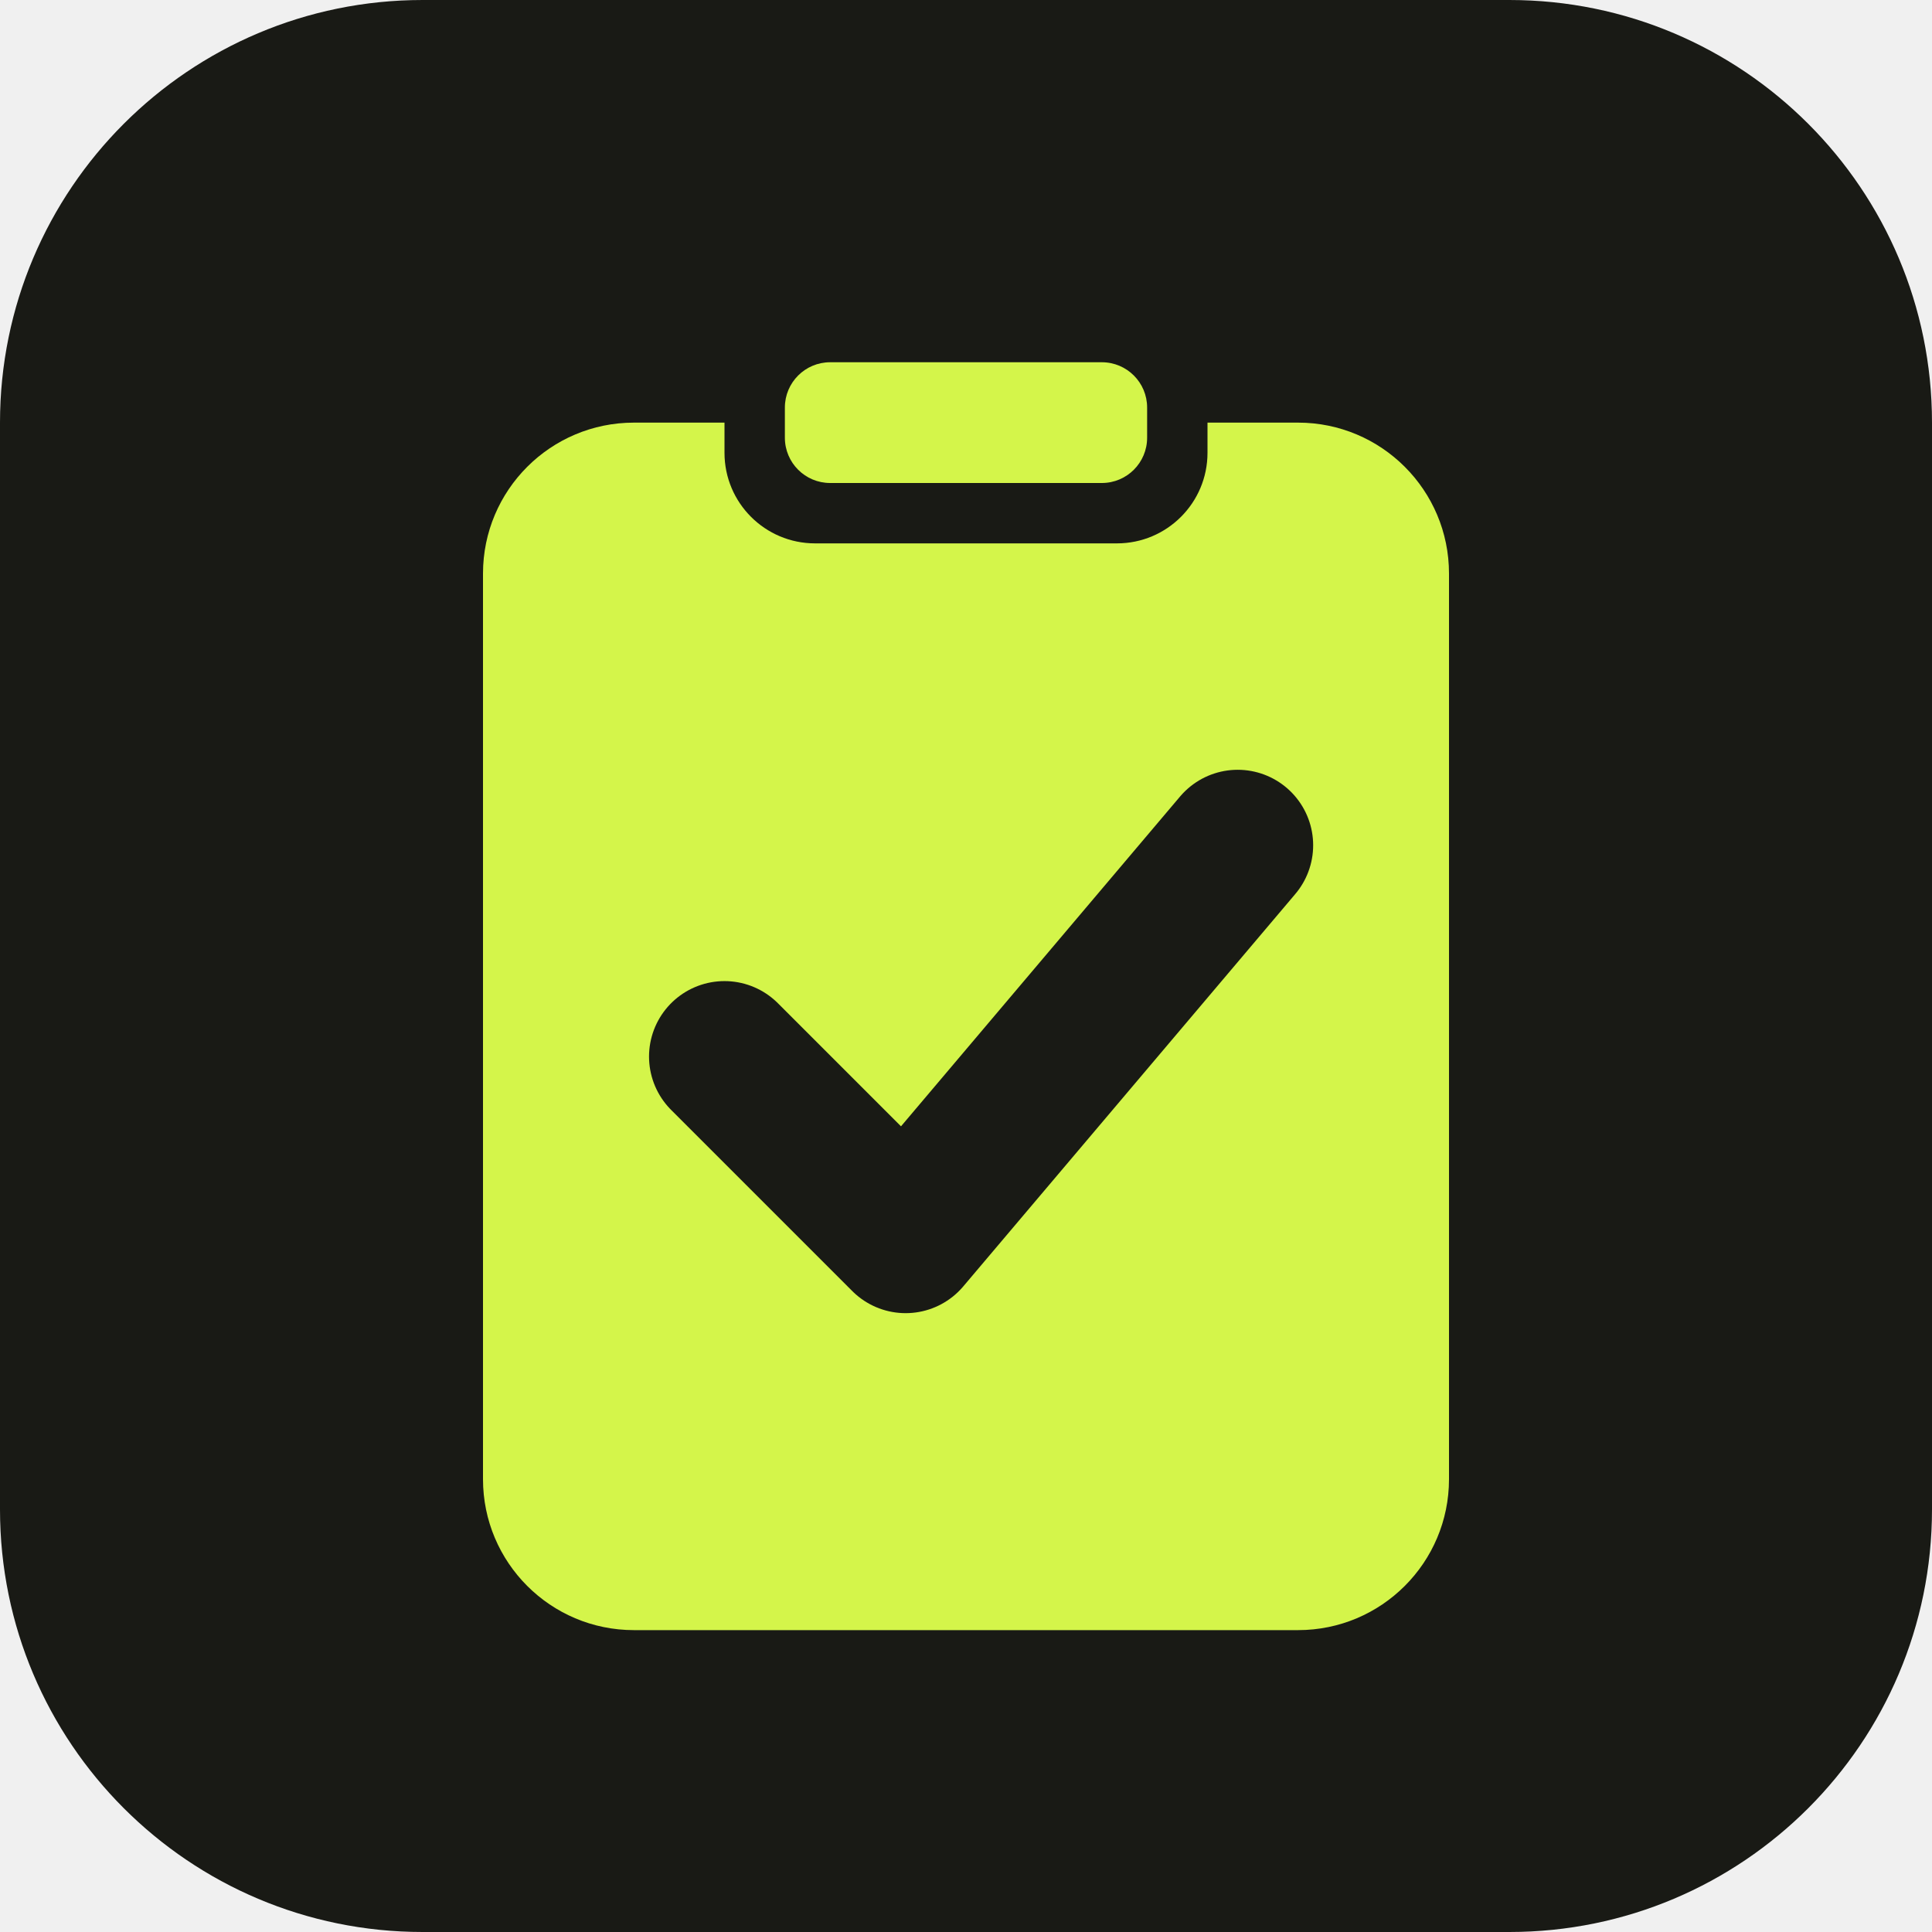
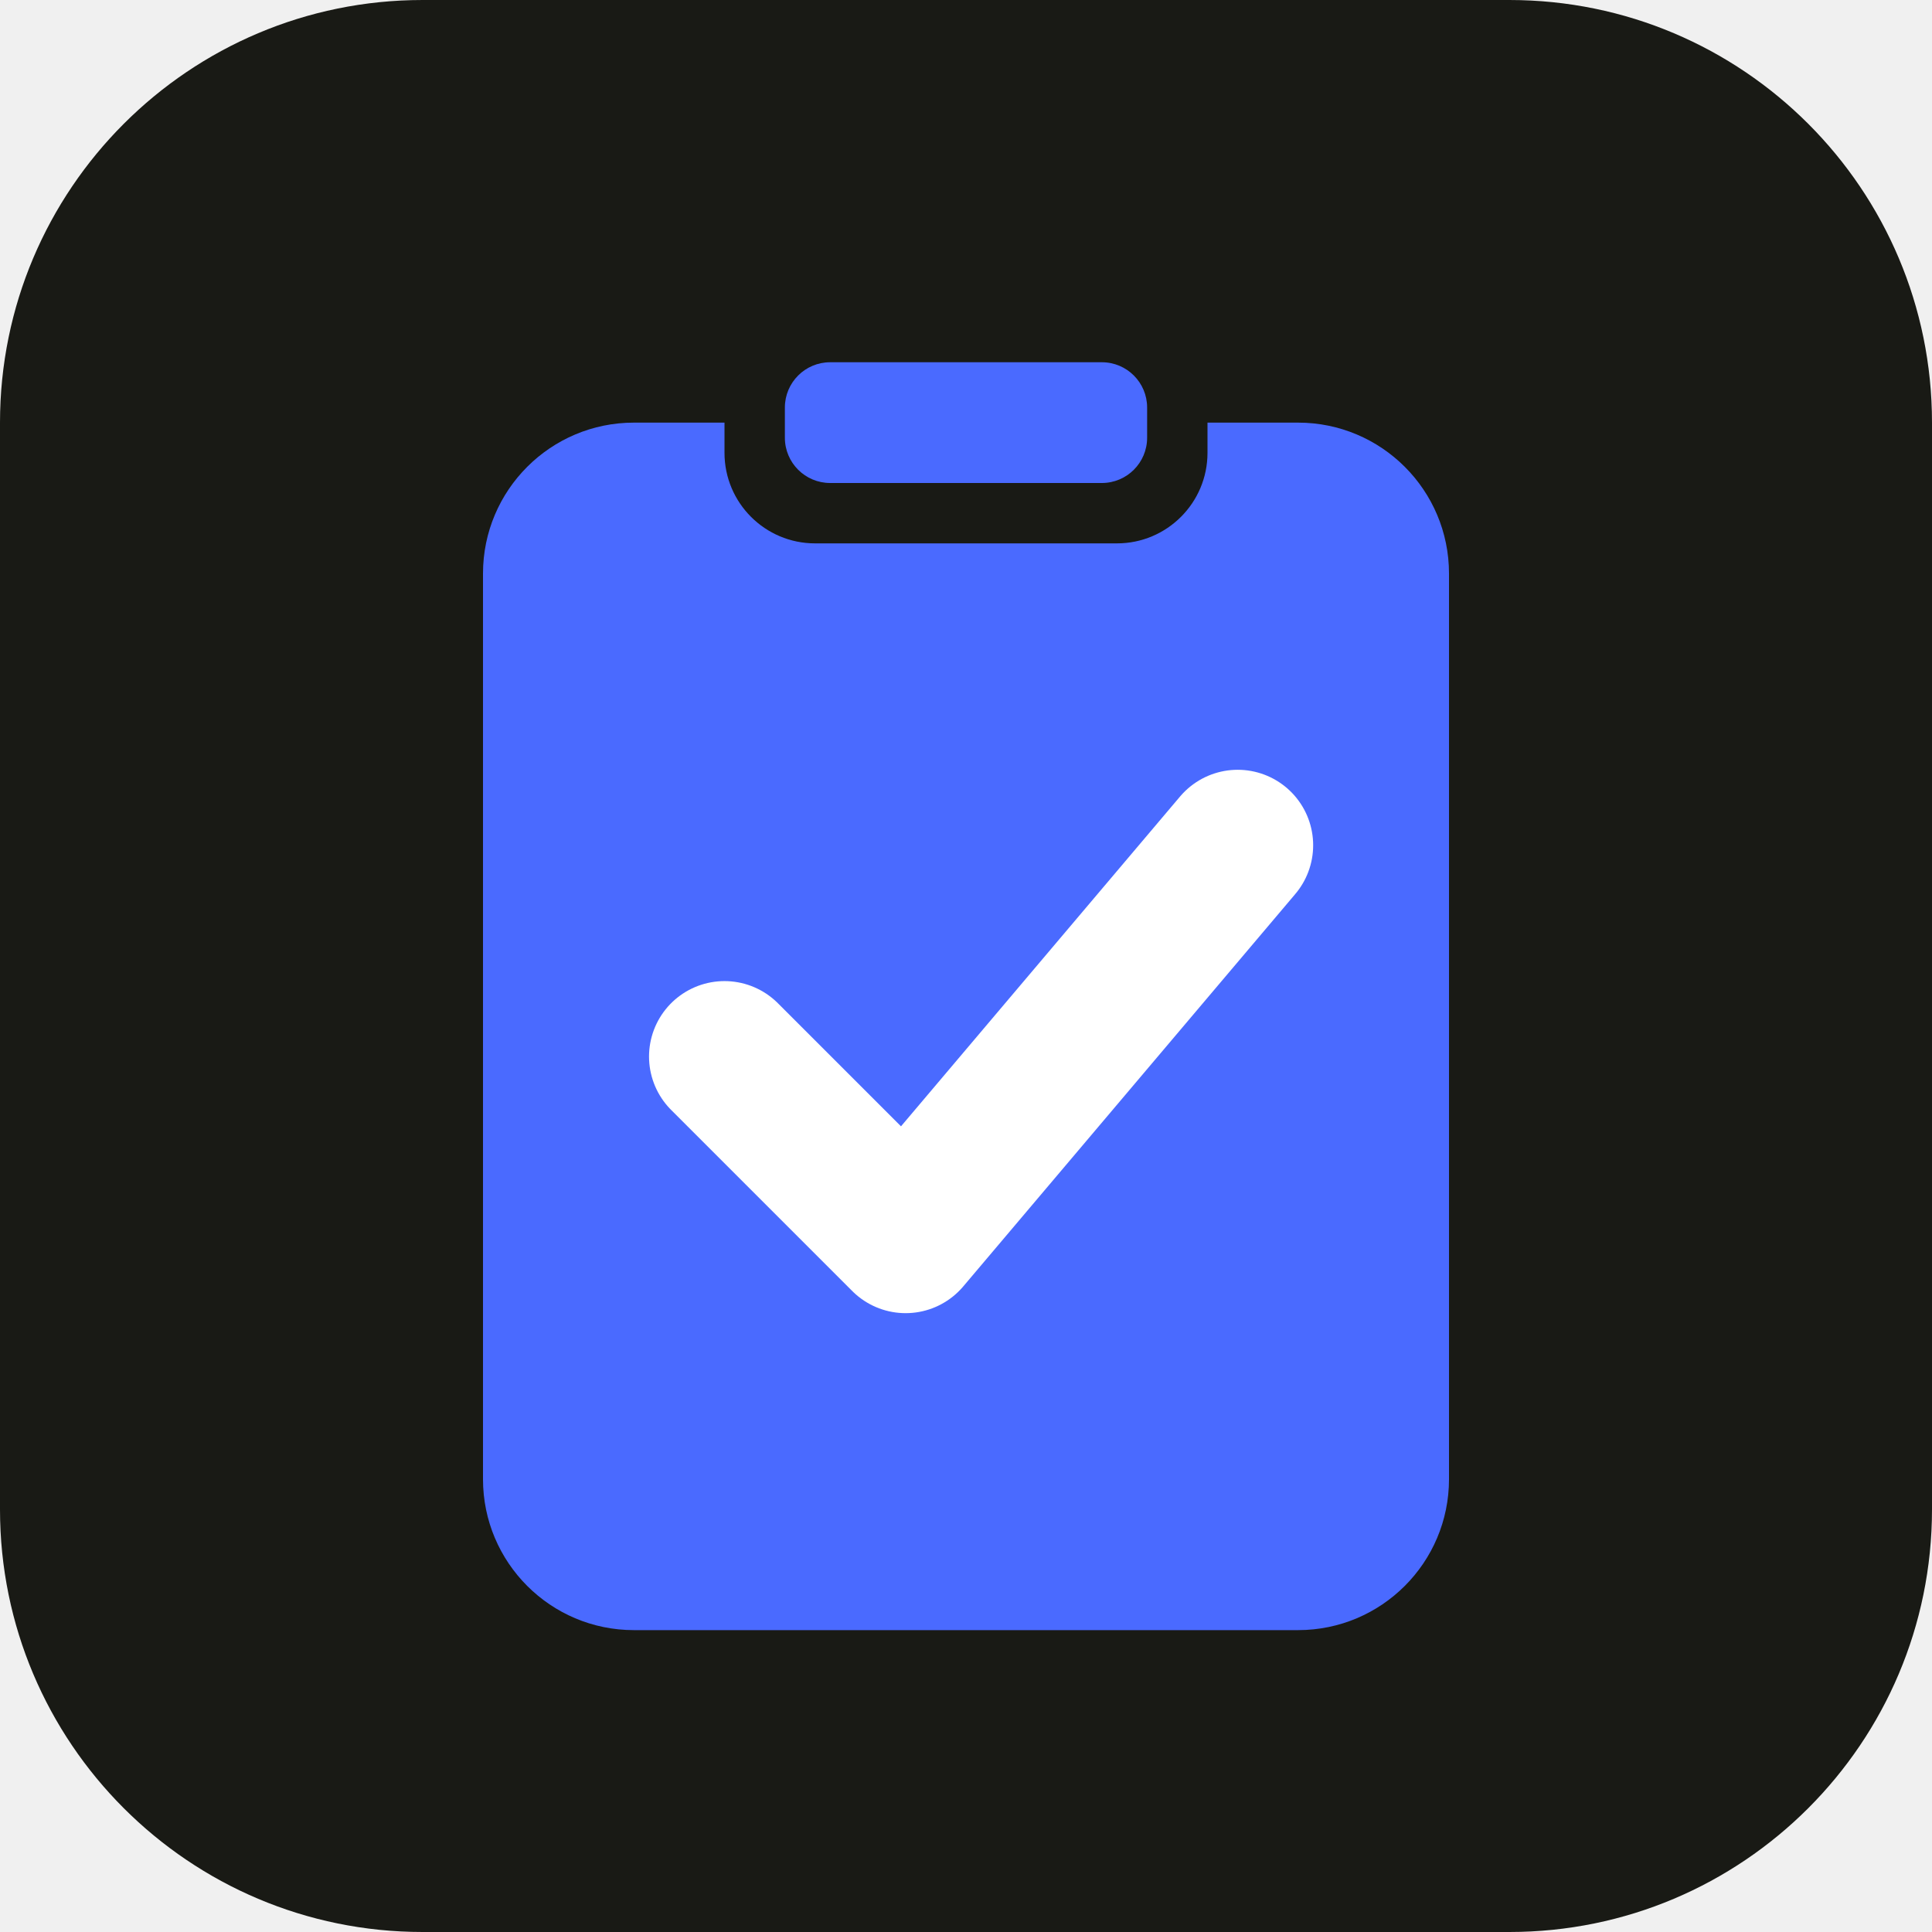
<svg xmlns="http://www.w3.org/2000/svg" viewBox="0 0 64 64">
  <rect width="64" height="64" rx="14" fill="#191a15" />
-   <rect x="16" y="14" width="32" height="40" rx="5" fill="#d4f54a" />
+   <rect x="16" y="14" width="32" height="40" rx="5" fill="#4a6aff" />
  <rect x="24" y="10" width="16" height="8" rx="3" fill="#191a15" />
-   <rect x="26" y="12" width="12" height="4" rx="1.5" fill="#d4f54a" />
-   <path d="M24 35l6 6 11-13" fill="none" stroke="#191a15" stroke-width="5" stroke-linecap="round" stroke-linejoin="round" />
+   <rect x="26" y="12" width="12" height="4" rx="1.5" fill="#4a6aff" />
+   <path d="M24 35l6 6 11-13" fill="none" stroke="#ffffff" stroke-width="5" stroke-linecap="round" stroke-linejoin="round" />
</svg>
